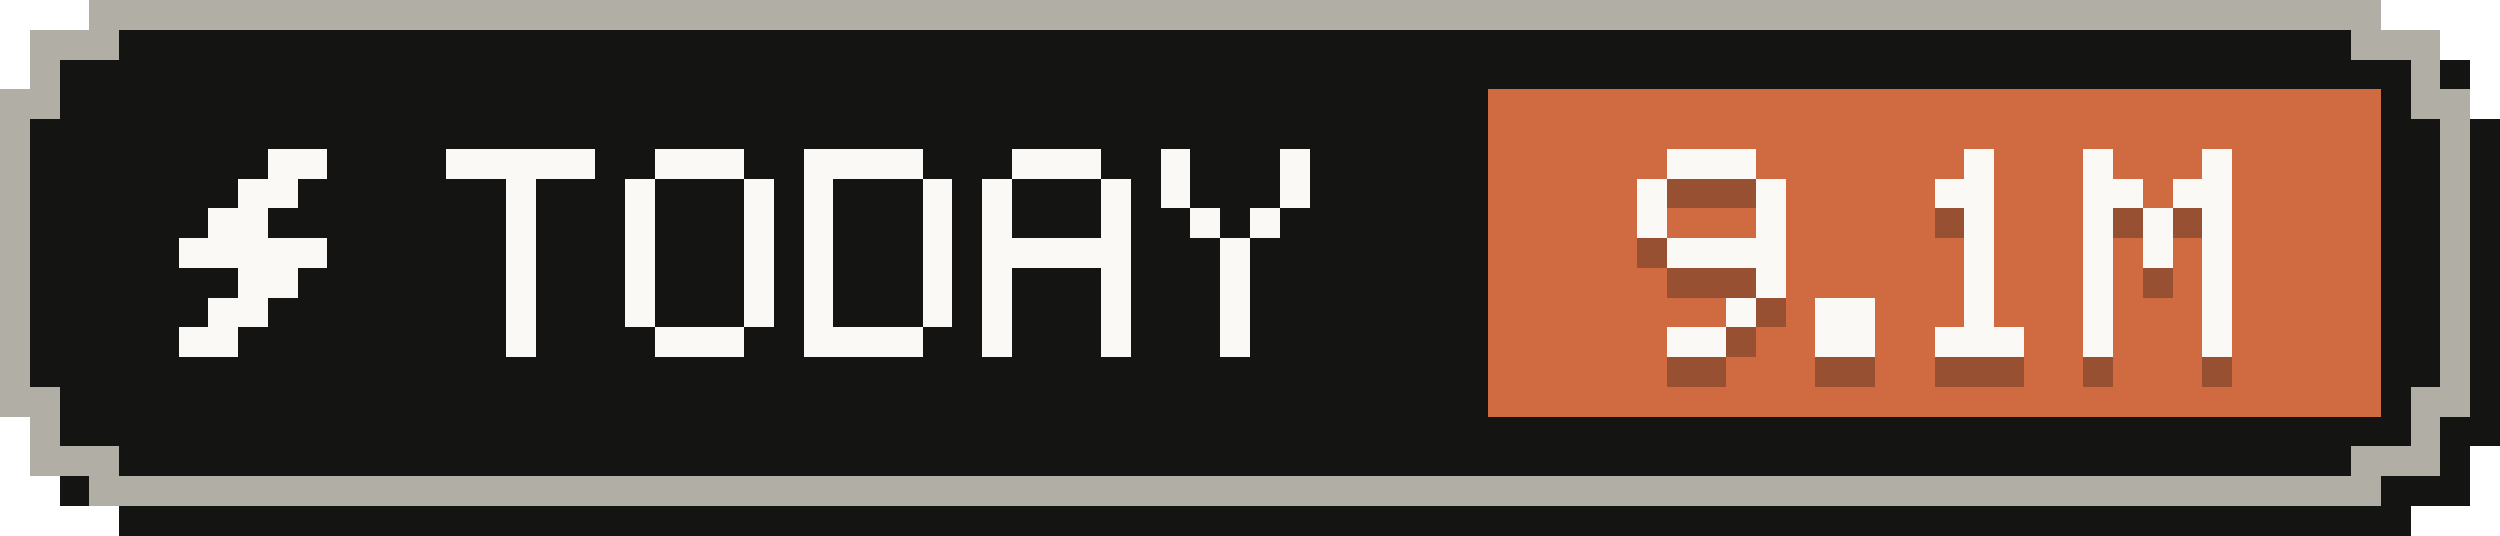
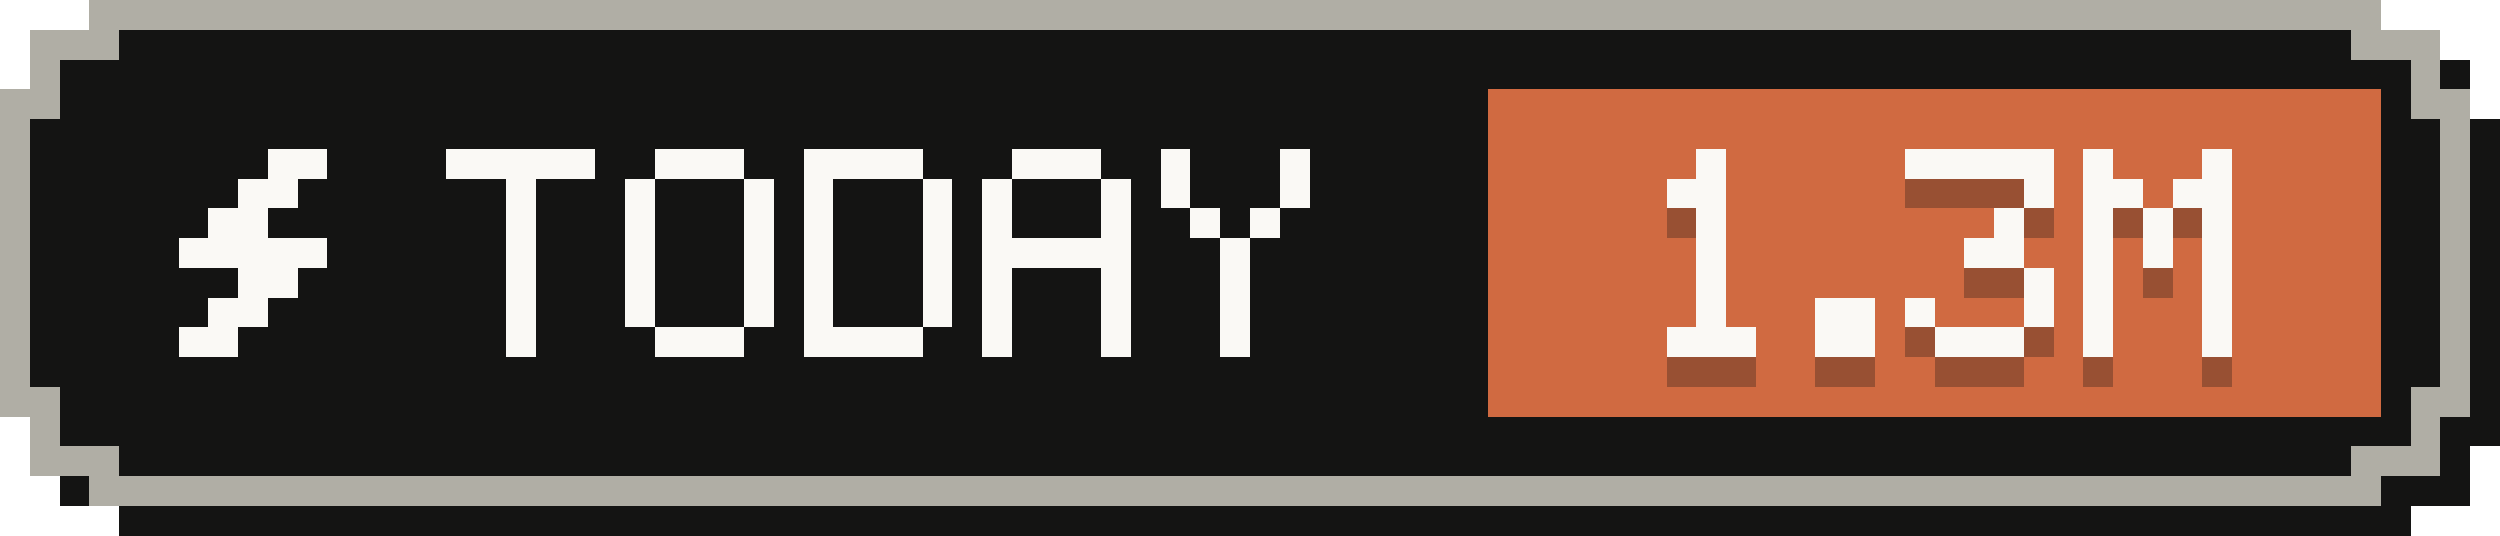
- <svg xmlns="http://www.w3.org/2000/svg" width="84" height="18" viewBox="0 0 84 18" role="img" aria-label="Tokens today: 9.1M">
+ <svg xmlns="http://www.w3.org/2000/svg" width="84" height="18" viewBox="0 0 84 18" role="img" aria-label="Tokens today: 1.3M">
  <g shape-rendering="crispEdges">
    <path fill="#141413" d="M4,1 H81 V2 H83 V4 H84 V15 H83 V17 H81 V18 H4 V17 H2 V15 H1 V4 H2 V2 H4 Z" />
    <path fill="#b0aea5" d="M3,0 H80 V1 H82 V3 H83 V14 H82 V16 H80 V17 H3 V16 H1 V14 H0 V3 H1 V1 H3 Z" />
    <path fill="#141413" d="M4,1 H79 V2 H81 V4 H82 V13 H81 V15 H79 V16 H4 V15 H2 V13 H1 V4 H2 V2 H4 Z" />
    <rect fill="#d06a41" x="50" y="3" width="30" height="11" />
    <g fill="#faf9f5">
      <rect x="9" y="5" width="2" height="1" />
      <rect x="8" y="6" width="2" height="1" />
      <rect x="7" y="7" width="2" height="1" />
      <rect x="6" y="8" width="5" height="1" />
      <rect x="8" y="9" width="2" height="1" />
      <rect x="7" y="10" width="2" height="1" />
      <rect x="6" y="11" width="2" height="1" />
    </g>
    <g fill="#faf9f5">
      <rect x="15" y="5" width="5" height="1" />
      <rect x="17" y="6" width="1" height="1" />
      <rect x="17" y="7" width="1" height="1" />
      <rect x="17" y="8" width="1" height="1" />
      <rect x="17" y="9" width="1" height="1" />
      <rect x="17" y="10" width="1" height="1" />
      <rect x="17" y="11" width="1" height="1" />
      <rect x="22" y="5" width="3" height="1" />
      <rect x="21" y="6" width="1" height="1" />
      <rect x="25" y="6" width="1" height="1" />
      <rect x="21" y="7" width="1" height="1" />
      <rect x="25" y="7" width="1" height="1" />
      <rect x="21" y="8" width="1" height="1" />
      <rect x="25" y="8" width="1" height="1" />
      <rect x="21" y="9" width="1" height="1" />
      <rect x="25" y="9" width="1" height="1" />
      <rect x="21" y="10" width="1" height="1" />
      <rect x="25" y="10" width="1" height="1" />
      <rect x="22" y="11" width="3" height="1" />
      <rect x="27" y="5" width="4" height="1" />
      <rect x="27" y="6" width="1" height="1" />
      <rect x="31" y="6" width="1" height="1" />
      <rect x="27" y="7" width="1" height="1" />
      <rect x="31" y="7" width="1" height="1" />
      <rect x="27" y="8" width="1" height="1" />
      <rect x="31" y="8" width="1" height="1" />
      <rect x="27" y="9" width="1" height="1" />
      <rect x="31" y="9" width="1" height="1" />
      <rect x="27" y="10" width="1" height="1" />
      <rect x="31" y="10" width="1" height="1" />
      <rect x="27" y="11" width="4" height="1" />
      <rect x="34" y="5" width="3" height="1" />
      <rect x="33" y="6" width="1" height="1" />
      <rect x="37" y="6" width="1" height="1" />
      <rect x="33" y="7" width="1" height="1" />
      <rect x="37" y="7" width="1" height="1" />
      <rect x="33" y="8" width="5" height="1" />
      <rect x="33" y="9" width="1" height="1" />
      <rect x="37" y="9" width="1" height="1" />
      <rect x="33" y="10" width="1" height="1" />
      <rect x="37" y="10" width="1" height="1" />
      <rect x="33" y="11" width="1" height="1" />
      <rect x="37" y="11" width="1" height="1" />
      <rect x="39" y="5" width="1" height="1" />
      <rect x="43" y="5" width="1" height="1" />
      <rect x="39" y="6" width="1" height="1" />
      <rect x="43" y="6" width="1" height="1" />
      <rect x="40" y="7" width="1" height="1" />
      <rect x="42" y="7" width="1" height="1" />
      <rect x="41" y="8" width="1" height="1" />
      <rect x="41" y="9" width="1" height="1" />
      <rect x="41" y="10" width="1" height="1" />
      <rect x="41" y="11" width="1" height="1" />
    </g>
    <g fill="#141413" fill-opacity=".3">
-       <rect x="56" y="6" width="3" height="1" />
-       <rect x="55" y="7" width="1" height="1" />
-       <rect x="59" y="7" width="1" height="1" />
-       <rect x="55" y="8" width="1" height="1" />
-       <rect x="59" y="8" width="1" height="1" />
-       <rect x="56" y="9" width="4" height="1" />
-       <rect x="59" y="10" width="1" height="1" />
-       <rect x="58" y="11" width="1" height="1" />
-       <rect x="56" y="12" width="2" height="1" />
+       <rect x="57" y="6" width="1" height="1" />
+       <rect x="56" y="7" width="2" height="1" />
+       <rect x="57" y="8" width="1" height="1" />
+       <rect x="57" y="9" width="1" height="1" />
+       <rect x="57" y="10" width="1" height="1" />
+       <rect x="57" y="11" width="1" height="1" />
+       <rect x="56" y="12" width="3" height="1" />
      <rect x="61" y="11" width="2" height="1" />
      <rect x="61" y="12" width="2" height="1" />
-       <rect x="66" y="6" width="1" height="1" />
-       <rect x="65" y="7" width="2" height="1" />
-       <rect x="66" y="8" width="1" height="1" />
-       <rect x="66" y="9" width="1" height="1" />
-       <rect x="66" y="10" width="1" height="1" />
-       <rect x="66" y="11" width="1" height="1" />
+       <rect x="64" y="6" width="5" height="1" />
+       <rect x="68" y="7" width="1" height="1" />
+       <rect x="67" y="8" width="1" height="1" />
+       <rect x="66" y="9" width="2" height="1" />
+       <rect x="68" y="10" width="1" height="1" />
+       <rect x="64" y="11" width="1" height="1" />
+       <rect x="68" y="11" width="1" height="1" />
      <rect x="65" y="12" width="3" height="1" />
      <rect x="70" y="6" width="1" height="1" />
      <rect x="74" y="6" width="1" height="1" />
      <rect x="70" y="7" width="2" height="1" />
      <rect x="73" y="7" width="2" height="1" />
      <rect x="70" y="8" width="1" height="1" />
      <rect x="72" y="8" width="1" height="1" />
      <rect x="74" y="8" width="1" height="1" />
      <rect x="70" y="9" width="1" height="1" />
      <rect x="72" y="9" width="1" height="1" />
      <rect x="74" y="9" width="1" height="1" />
      <rect x="70" y="10" width="1" height="1" />
      <rect x="74" y="10" width="1" height="1" />
      <rect x="70" y="11" width="1" height="1" />
      <rect x="74" y="11" width="1" height="1" />
      <rect x="70" y="12" width="1" height="1" />
      <rect x="74" y="12" width="1" height="1" />
    </g>
    <g fill="#faf9f5">
-       <rect x="56" y="5" width="3" height="1" />
-       <rect x="55" y="6" width="1" height="1" />
-       <rect x="59" y="6" width="1" height="1" />
-       <rect x="55" y="7" width="1" height="1" />
-       <rect x="59" y="7" width="1" height="1" />
-       <rect x="56" y="8" width="4" height="1" />
-       <rect x="59" y="9" width="1" height="1" />
-       <rect x="58" y="10" width="1" height="1" />
-       <rect x="56" y="11" width="2" height="1" />
+       <rect x="57" y="5" width="1" height="1" />
+       <rect x="56" y="6" width="2" height="1" />
+       <rect x="57" y="7" width="1" height="1" />
+       <rect x="57" y="8" width="1" height="1" />
+       <rect x="57" y="9" width="1" height="1" />
+       <rect x="57" y="10" width="1" height="1" />
+       <rect x="56" y="11" width="3" height="1" />
      <rect x="61" y="10" width="2" height="1" />
      <rect x="61" y="11" width="2" height="1" />
-       <rect x="66" y="5" width="1" height="1" />
-       <rect x="65" y="6" width="2" height="1" />
-       <rect x="66" y="7" width="1" height="1" />
-       <rect x="66" y="8" width="1" height="1" />
-       <rect x="66" y="9" width="1" height="1" />
-       <rect x="66" y="10" width="1" height="1" />
+       <rect x="64" y="5" width="5" height="1" />
+       <rect x="68" y="6" width="1" height="1" />
+       <rect x="67" y="7" width="1" height="1" />
+       <rect x="66" y="8" width="2" height="1" />
+       <rect x="68" y="9" width="1" height="1" />
+       <rect x="64" y="10" width="1" height="1" />
+       <rect x="68" y="10" width="1" height="1" />
      <rect x="65" y="11" width="3" height="1" />
      <rect x="70" y="5" width="1" height="1" />
      <rect x="74" y="5" width="1" height="1" />
      <rect x="70" y="6" width="2" height="1" />
      <rect x="73" y="6" width="2" height="1" />
      <rect x="70" y="7" width="1" height="1" />
      <rect x="72" y="7" width="1" height="1" />
      <rect x="74" y="7" width="1" height="1" />
      <rect x="70" y="8" width="1" height="1" />
      <rect x="72" y="8" width="1" height="1" />
      <rect x="74" y="8" width="1" height="1" />
      <rect x="70" y="9" width="1" height="1" />
      <rect x="74" y="9" width="1" height="1" />
      <rect x="70" y="10" width="1" height="1" />
      <rect x="74" y="10" width="1" height="1" />
      <rect x="70" y="11" width="1" height="1" />
      <rect x="74" y="11" width="1" height="1" />
    </g>
  </g>
</svg>
